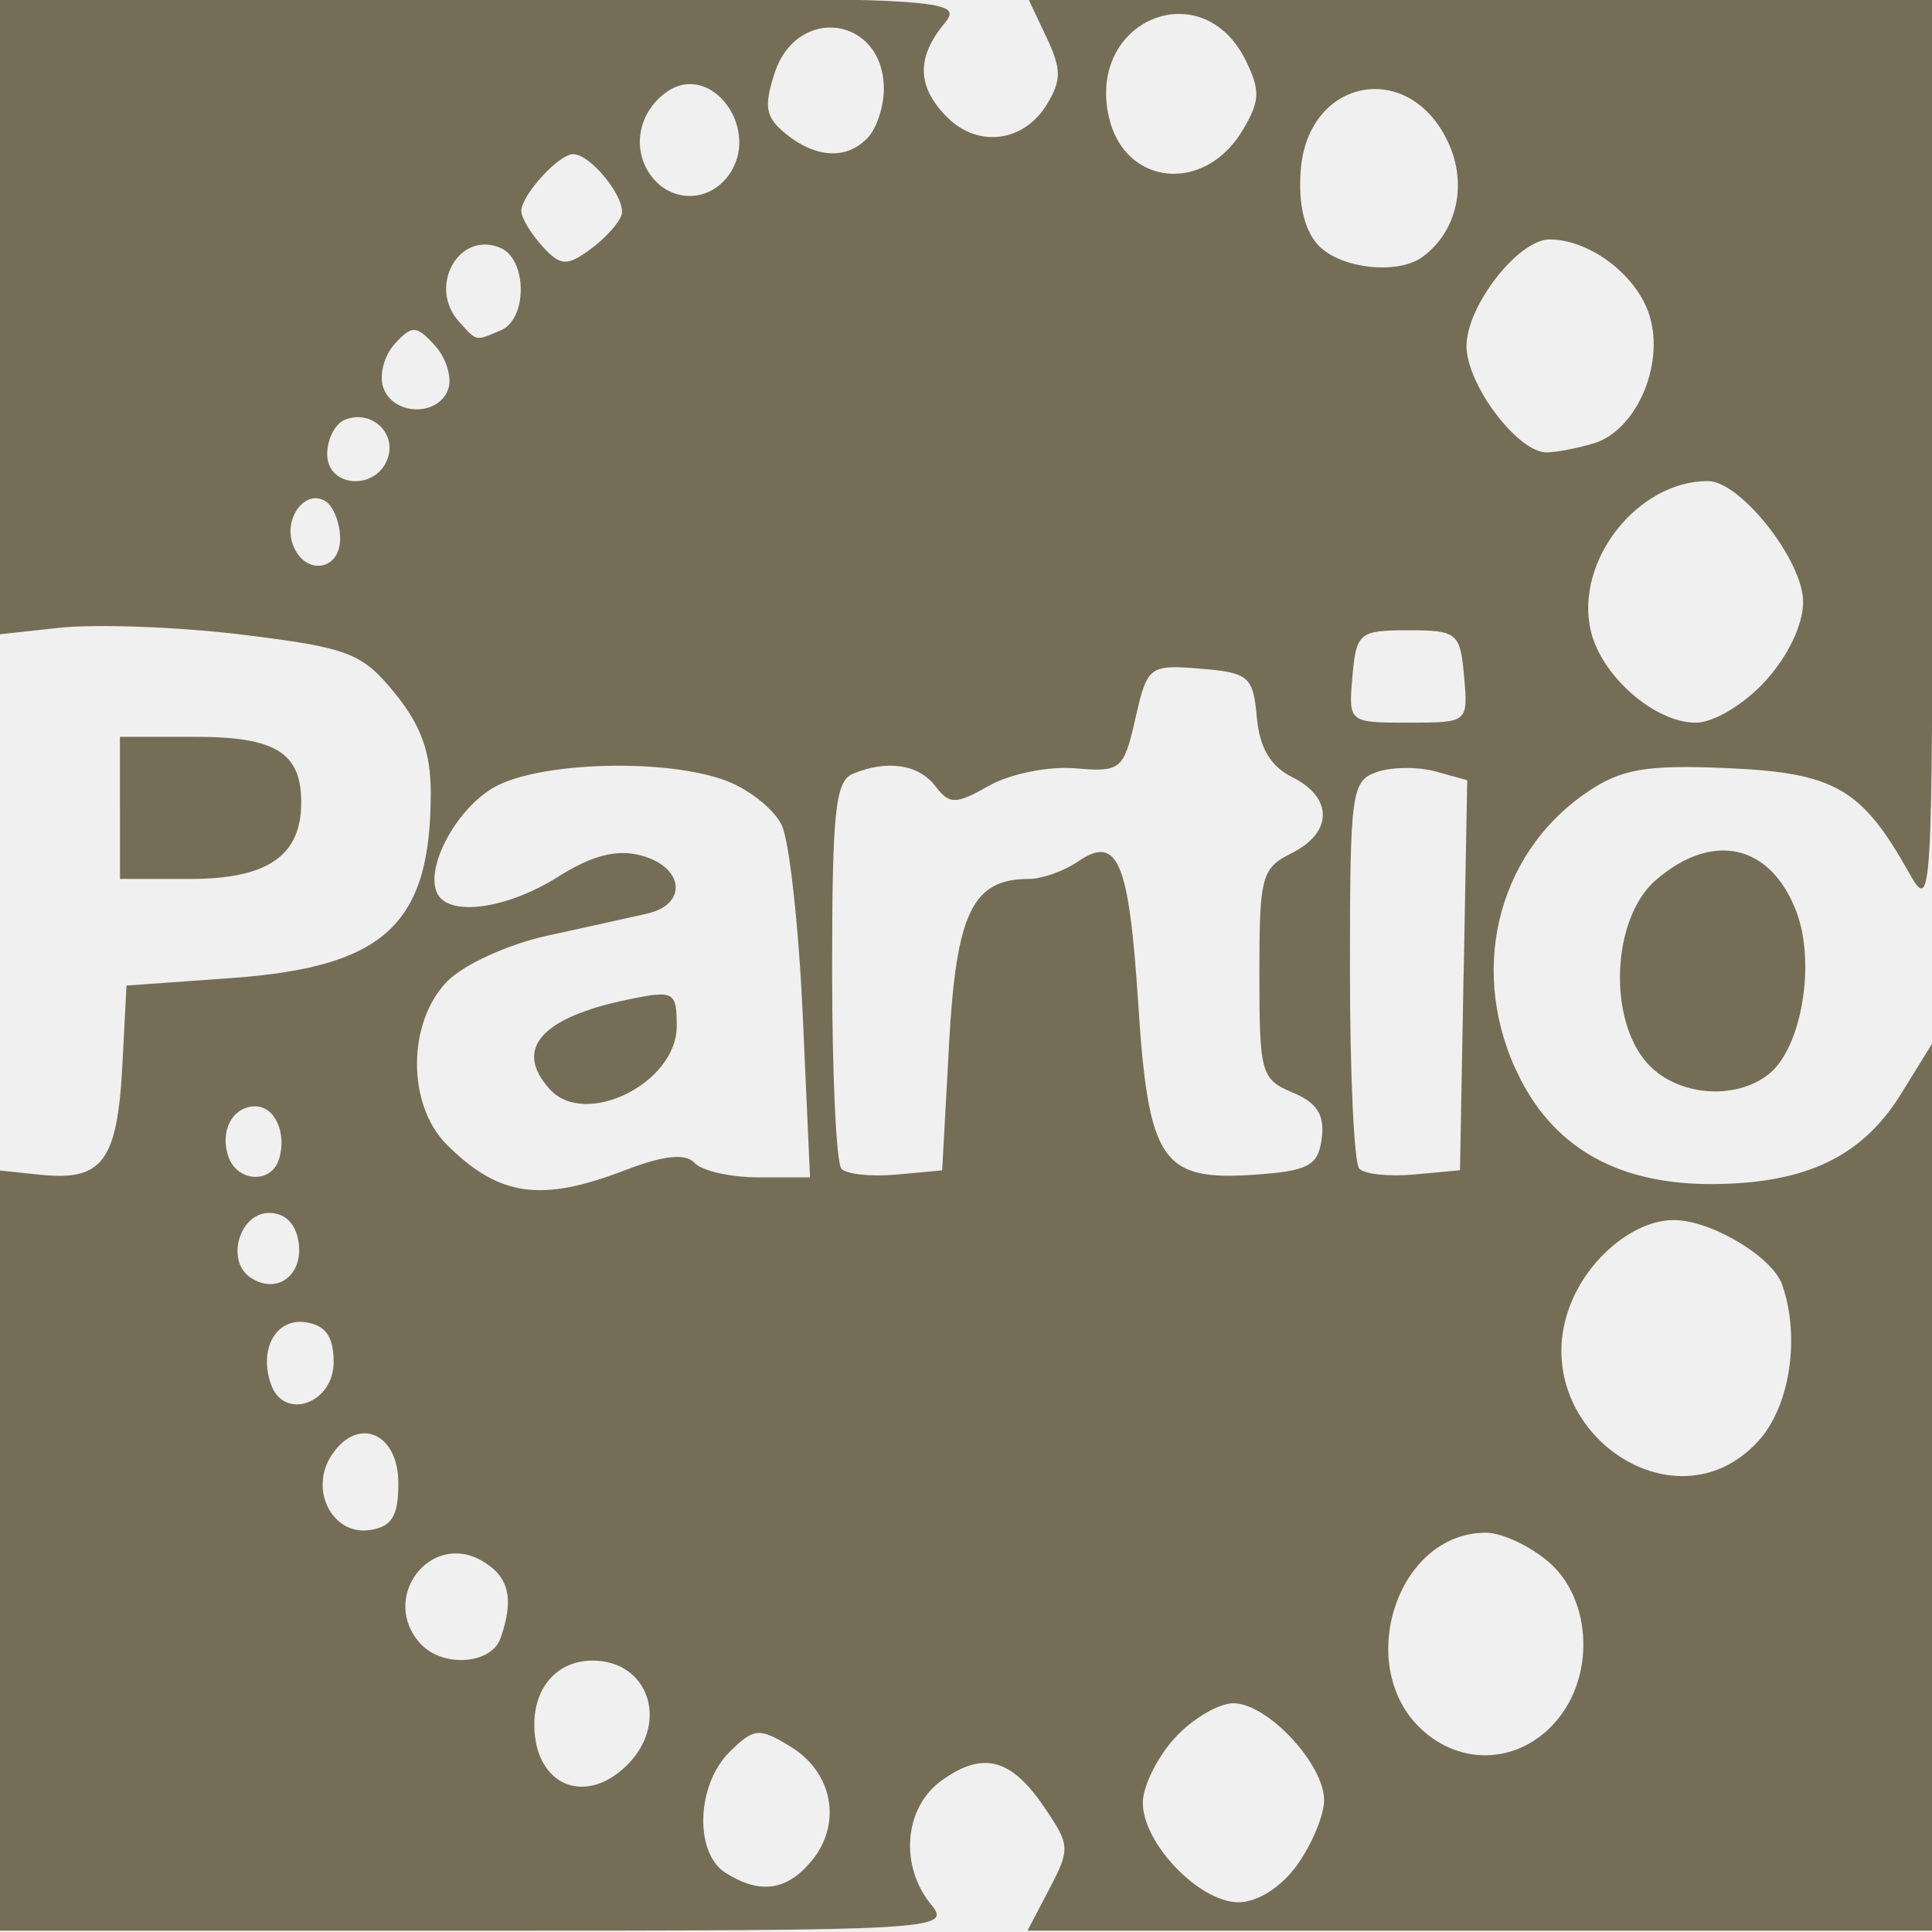
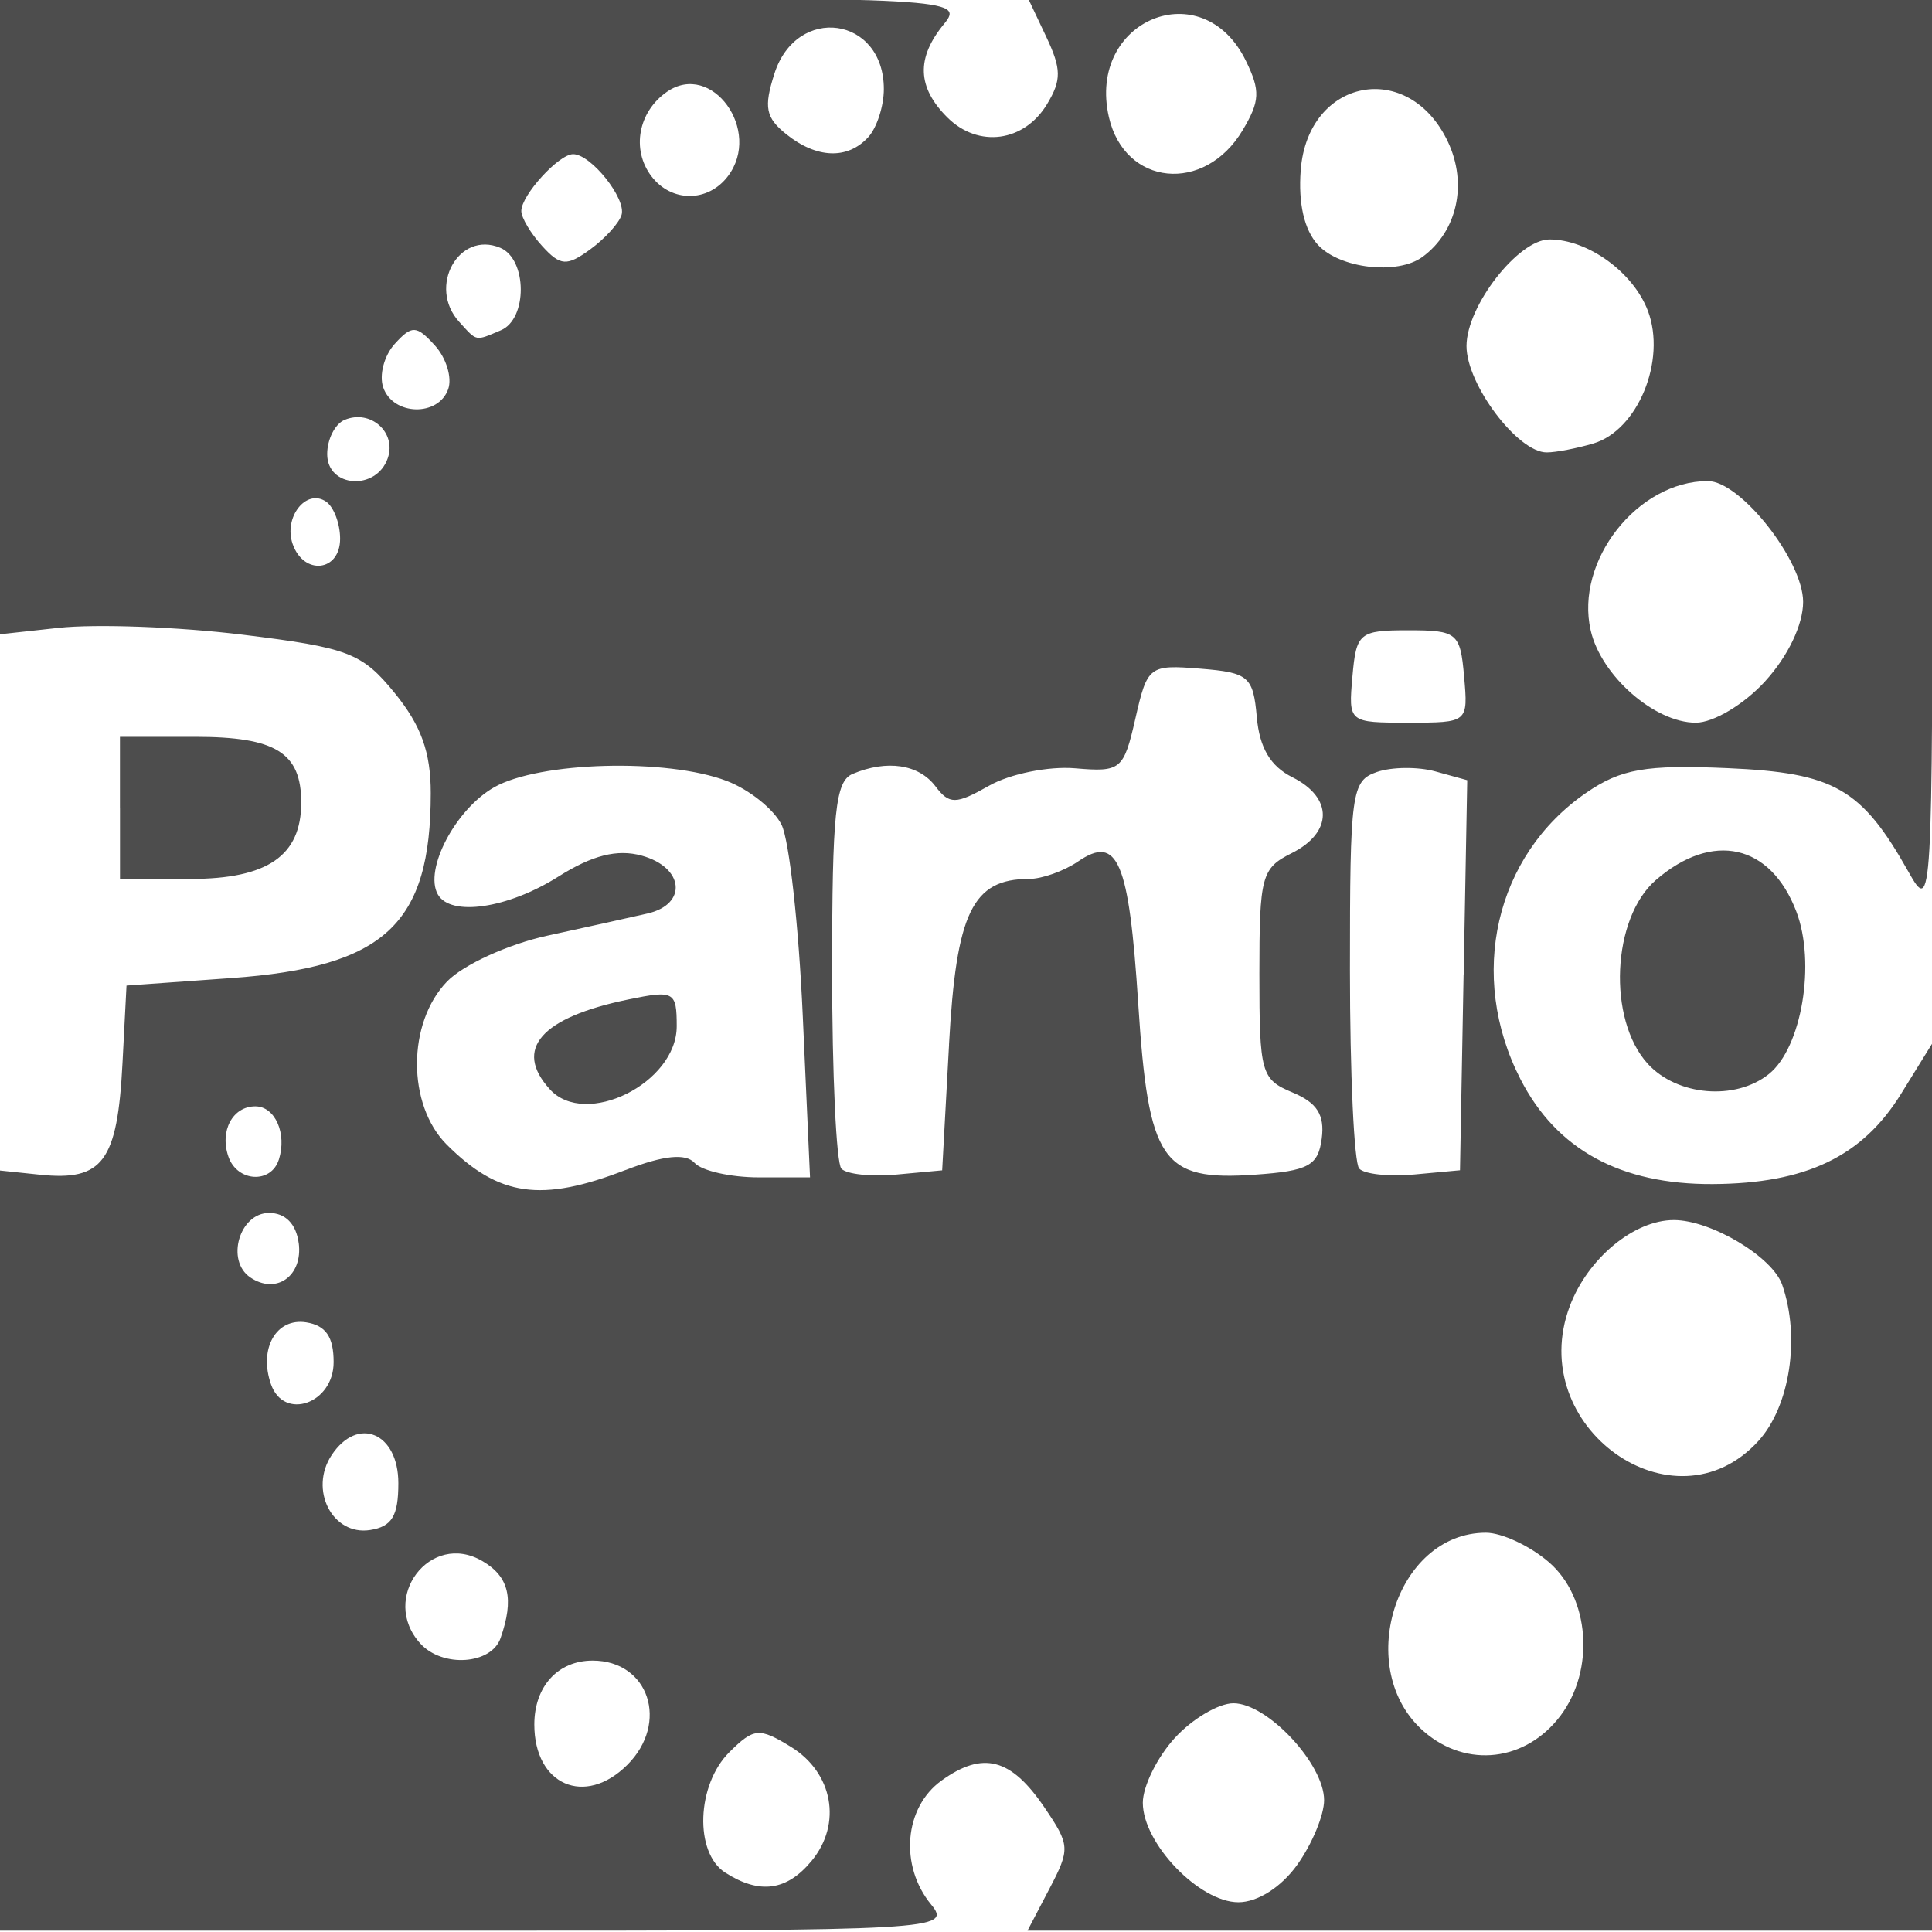
<svg xmlns="http://www.w3.org/2000/svg" width="48" height="48" id="svg2" version="1.1">
  <defs id="defs4">
    </defs>
  <g id="layer2" transform="translate(0,-1004.362)" style="display:none" />
+   <g id="layer3">
+     <rect style="fill:#ffffff" id="rect2989" width="48.375" height="48.25" x="-0.25" y="6.9388939e-17" />
+   </g>
  <g id="layer1" style="display:inline" transform="translate(0,-1004.362)">
-     <path style="fill:#766d57;fill-opacity:1" d="m -0.235,1042.874 0,-9.455 1.224,0.128 c 1.565,0.164 1.928,-0.325 2.054,-2.768 l 0.1,-1.931 2.601,-0.186 c 3.815,-0.273 4.958,-1.334 4.958,-4.598 0,-1.014 -0.239,-1.677 -0.893,-2.481 -0.815,-1.001 -1.147,-1.128 -3.78,-1.452 -1.588,-0.195 -3.646,-0.271 -4.575,-0.17 l -1.689,0.185 0,-7.919 0,-7.919 12.112,0 c 11.714,0 12.095,0.021 11.58,0.646 -0.699,0.848 -0.673,1.577 0.084,2.329 0.768,0.762 1.906,0.608 2.474,-0.336 0.361,-0.6 0.357,-0.87 -0.024,-1.677 l -0.455,-0.962 11.239,0 11.239,0 -0.001,11.387 c -0.001,11.232 -0.009,11.373 -0.597,10.328 -1.169,-2.077 -1.84,-2.461 -4.501,-2.577 -2.031,-0.088 -2.643,0.019 -3.508,0.614 -2.262,1.556 -2.948,4.543 -1.633,7.111 0.898,1.754 2.486,2.621 4.777,2.609 2.317,-0.013 3.716,-0.682 4.68,-2.241 l 0.783,-1.266 0,11.028 0,11.028 -11.243,0 -11.243,0 0.544,-1.04 c 0.52,-0.995 0.515,-1.082 -0.129,-2.03 -0.828,-1.218 -1.523,-1.398 -2.551,-0.659 -0.93,0.669 -1.051,2.119 -0.256,3.083 0.515,0.625 0.139,0.646 -11.419,0.646 l -11.952,0 0,-9.455 z m 32.465,7.818 c 0.367,-0.512 0.667,-1.234 0.667,-1.605 0,-0.9 -1.41,-2.408 -2.252,-2.408 -0.37,0 -1.028,0.39 -1.462,0.867 -0.434,0.477 -0.79,1.199 -0.79,1.605 0,1.01 1.404,2.472 2.375,2.472 0.476,0 1.063,-0.373 1.462,-0.93 z m -12.063,-0.1 c 0.759,-0.92 0.527,-2.189 -0.517,-2.83 -0.788,-0.484 -0.92,-0.472 -1.528,0.131 -0.818,0.812 -0.876,2.501 -0.102,2.995 0.854,0.546 1.53,0.453 2.147,-0.296 z m -4.585,-2.379 c 1.052,-1.046 0.54,-2.594 -0.859,-2.594 -0.862,0 -1.448,0.642 -1.448,1.589 0,1.503 1.255,2.05 2.307,1.005 z m 23.185,-1.221 c 0.864,-1.142 0.73,-2.942 -0.285,-3.818 -0.466,-0.403 -1.17,-0.732 -1.565,-0.732 -2.25,0 -3.308,3.413 -1.533,4.945 1.056,0.912 2.524,0.74 3.383,-0.395 z m -26.331,-1.931 c 0.342,-0.977 0.213,-1.525 -0.448,-1.913 -1.299,-0.763 -2.569,0.922 -1.544,2.048 0.551,0.605 1.762,0.523 1.992,-0.135 z m -2.539,-3.85 c 0,-1.252 -1.005,-1.677 -1.655,-0.701 -0.573,0.86 0.016,2.011 0.953,1.865 0.543,-0.085 0.702,-0.349 0.702,-1.164 z m 33.79,-1.048 c 0.785,-0.862 1.046,-2.579 0.59,-3.884 -0.243,-0.694 -1.77,-1.605 -2.691,-1.605 -0.988,0 -2.137,0.95 -2.584,2.136 -1.131,2.997 2.586,5.657 4.685,3.353 z M 8.289,1038.205 c 0,-0.631 -0.195,-0.913 -0.683,-0.99 -0.745,-0.117 -1.183,0.654 -0.874,1.538 0.32,0.916 1.557,0.48 1.557,-0.548 z m -0.868,-2.958 c -0.062,-0.476 -0.33,-0.75 -0.736,-0.75 -0.736,0 -1.082,1.185 -0.467,1.602 0.644,0.437 1.31,-0.035 1.204,-0.853 z m 8.123,-1.816 c 0.941,-0.364 1.49,-0.421 1.713,-0.177 0.18,0.198 0.899,0.36 1.598,0.36 l 1.27,0 -0.181,-4.026 c -0.099,-2.215 -0.335,-4.343 -0.524,-4.73 -0.189,-0.387 -0.802,-0.879 -1.363,-1.093 -1.485,-0.568 -4.653,-0.482 -5.779,0.156 -0.958,0.544 -1.748,2.044 -1.401,2.661 0.316,0.561 1.74,0.352 2.992,-0.439 0.846,-0.534 1.466,-0.691 2.074,-0.523 1.053,0.29 1.145,1.208 0.144,1.438 -0.398,0.092 -1.516,0.339 -2.485,0.55 -0.969,0.21 -2.091,0.722 -2.493,1.137 -0.995,1.026 -0.999,3.066 -0.008,4.056 1.293,1.291 2.346,1.441 4.441,0.629 z m -1.883,-2.006 c -0.91,-0.999 -0.222,-1.785 1.952,-2.232 1.135,-0.234 1.2,-0.197 1.2,0.666 0,1.412 -2.267,2.539 -3.152,1.567 z m -6.733,1.748 c 0.206,-0.648 -0.093,-1.324 -0.585,-1.324 -0.565,0 -0.891,0.612 -0.667,1.253 0.22,0.628 1.059,0.676 1.251,0.071 z m 16.65,-2.861 c 0.179,-3.277 0.582,-4.113 1.986,-4.113 0.322,0 0.87,-0.195 1.217,-0.432 0.989,-0.678 1.268,-0.021 1.498,3.531 0.254,3.926 0.584,4.41 2.895,4.249 1.338,-0.093 1.577,-0.223 1.665,-0.903 0.075,-0.583 -0.117,-0.886 -0.724,-1.139 -0.784,-0.327 -0.826,-0.478 -0.826,-2.945 0,-2.431 0.052,-2.627 0.804,-3.002 1.023,-0.512 1.031,-1.378 0.017,-1.885 -0.546,-0.273 -0.817,-0.73 -0.885,-1.493 -0.09,-1.012 -0.201,-1.108 -1.404,-1.205 -1.27,-0.102 -1.315,-0.068 -1.612,1.236 -0.292,1.28 -0.36,1.337 -1.499,1.239 -0.656,-0.056 -1.617,0.138 -2.135,0.432 -0.829,0.47 -0.989,0.472 -1.335,0.014 -0.414,-0.547 -1.205,-0.665 -2.057,-0.306 -0.428,0.18 -0.509,0.952 -0.509,4.885 0,2.569 0.103,4.784 0.23,4.922 0.126,0.139 0.742,0.205 1.367,0.147 l 1.137,-0.105 0.171,-3.126 z m 12.786,-1.72 0.089,-4.846 -0.79,-0.218 c -0.434,-0.12 -1.09,-0.113 -1.457,0.015 -0.63,0.22 -0.667,0.488 -0.667,4.916 0,2.576 0.103,4.798 0.23,4.936 0.126,0.139 0.742,0.205 1.367,0.147 l 1.137,-0.105 0.089,-4.846 z m 0.011,-7.424 c -0.095,-1.085 -0.171,-1.147 -1.387,-1.147 -1.217,0 -1.292,0.063 -1.387,1.147 -0.101,1.145 -0.098,1.148 1.387,1.148 1.485,0 1.488,0 1.387,-1.148 z m 7.483,0.116 c 0.567,-0.622 0.94,-1.404 0.94,-1.969 0,-1.026 -1.557,-3.001 -2.367,-3.001 -1.748,0 -3.306,1.985 -2.911,3.71 0.257,1.126 1.587,2.293 2.612,2.293 0.439,0 1.2,-0.455 1.726,-1.032 z m -35.408,-3.537 c 0,-0.377 -0.157,-0.792 -0.35,-0.923 -0.492,-0.334 -1.061,0.39 -0.829,1.054 0.276,0.789 1.179,0.688 1.179,-0.132 z m 1.183,-1.999 c 0.225,-0.644 -0.428,-1.225 -1.073,-0.953 -0.237,0.1 -0.431,0.482 -0.431,0.85 0,0.834 1.22,0.918 1.504,0.103 z m 29.951,-0.367 c 1.105,-0.325 1.822,-2.065 1.358,-3.295 -0.361,-0.957 -1.488,-1.775 -2.446,-1.775 -0.774,0 -2.061,1.653 -2.061,2.648 0,0.958 1.279,2.652 1.996,2.643 0.229,0 0.748,-0.102 1.153,-0.221 z m -28.448,-1.353 c 0.1,-0.286 -0.05,-0.774 -0.333,-1.085 -0.457,-0.501 -0.569,-0.506 -0.995,-0.038 -0.264,0.29 -0.393,0.778 -0.286,1.085 0.246,0.703 1.373,0.729 1.614,0.038 z m 1.308,-1.46 c 0.667,-0.281 0.656,-1.767 -0.014,-2.049 -1.033,-0.435 -1.813,0.97 -1.021,1.84 0.451,0.495 0.387,0.482 1.035,0.209 z m 2.998,-2.865 c 0.123,-0.404 -0.759,-1.511 -1.203,-1.511 -0.357,0 -1.287,1.02 -1.287,1.412 0,0.167 0.234,0.559 0.52,0.873 0.449,0.493 0.61,0.505 1.189,0.083 0.368,-0.268 0.719,-0.654 0.781,-0.858 z m 19.898,1.043 c 0.865,-0.634 1.126,-1.814 0.634,-2.86 -0.974,-2.068 -3.484,-1.584 -3.658,0.705 -0.063,0.826 0.087,1.48 0.425,1.851 0.539,0.592 1.977,0.76 2.6,0.303 z m -17.254,-2.008 c 0.854,-1.13 -0.401,-2.866 -1.515,-2.096 -0.715,0.494 -0.889,1.435 -0.389,2.096 0.497,0.657 1.408,0.657 1.904,0 z m 12.786,-1.139 c 0.433,-0.726 0.445,-0.981 0.081,-1.728 -1.074,-2.202 -3.955,-1.018 -3.403,1.399 0.392,1.716 2.377,1.913 3.322,0.329 z m -9.299,0.169 c 0.212,-0.233 0.386,-0.77 0.386,-1.193 0,-1.807 -2.168,-2.11 -2.72,-0.38 -0.267,0.835 -0.216,1.089 0.296,1.501 0.756,0.607 1.526,0.634 2.038,0.072 z m 19.364,23.022 c -1.004,-1.103 -0.892,-3.618 0.204,-4.565 1.408,-1.216 2.846,-0.894 3.487,0.78 0.49,1.28 0.136,3.386 -0.679,4.04 -0.834,0.669 -2.282,0.546 -3.012,-0.255 z m -37.957,-6.356 0,-1.766 1.866,0 c 2.005,0 2.638,0.392 2.638,1.634 0,1.321 -0.836,1.897 -2.757,1.897 l -1.746,0 0,-1.766 z" id="path3010" />
+     <path style="fill:#4d4d4d;fill-opacity:1" d="m -0.235,1042.874 0,-9.455 1.224,0.128 c 1.565,0.164 1.928,-0.325 2.054,-2.768 l 0.1,-1.931 2.601,-0.186 c 3.815,-0.273 4.958,-1.334 4.958,-4.598 0,-1.014 -0.239,-1.677 -0.893,-2.481 -0.815,-1.001 -1.147,-1.128 -3.78,-1.452 -1.588,-0.195 -3.646,-0.271 -4.575,-0.17 l -1.689,0.185 0,-7.919 0,-7.919 12.112,0 c 11.714,0 12.095,0.021 11.58,0.646 -0.699,0.848 -0.673,1.577 0.084,2.329 0.768,0.762 1.906,0.608 2.474,-0.336 0.361,-0.6 0.357,-0.87 -0.024,-1.677 l -0.455,-0.962 11.239,0 11.239,0 -0.001,11.387 c -0.001,11.232 -0.009,11.373 -0.597,10.328 -1.169,-2.077 -1.84,-2.461 -4.501,-2.577 -2.031,-0.088 -2.643,0.019 -3.508,0.614 -2.262,1.556 -2.948,4.543 -1.633,7.111 0.898,1.754 2.486,2.621 4.777,2.609 2.317,-0.013 3.716,-0.682 4.68,-2.241 l 0.783,-1.266 0,11.028 0,11.028 -11.243,0 -11.243,0 0.544,-1.04 c 0.52,-0.995 0.515,-1.082 -0.129,-2.03 -0.828,-1.218 -1.523,-1.398 -2.551,-0.659 -0.93,0.669 -1.051,2.119 -0.256,3.083 0.515,0.625 0.139,0.646 -11.419,0.646 l -11.952,0 0,-9.455 z m 32.465,7.818 c 0.367,-0.512 0.667,-1.234 0.667,-1.605 0,-0.9 -1.41,-2.408 -2.252,-2.408 -0.37,0 -1.028,0.39 -1.462,0.867 -0.434,0.477 -0.79,1.199 -0.79,1.605 0,1.01 1.404,2.472 2.375,2.472 0.476,0 1.063,-0.373 1.462,-0.93 z m -12.063,-0.1 c 0.759,-0.92 0.527,-2.189 -0.517,-2.83 -0.788,-0.484 -0.92,-0.472 -1.528,0.131 -0.818,0.812 -0.876,2.501 -0.102,2.995 0.854,0.546 1.53,0.453 2.147,-0.296 z m -4.585,-2.379 c 1.052,-1.046 0.54,-2.594 -0.859,-2.594 -0.862,0 -1.448,0.642 -1.448,1.589 0,1.503 1.255,2.05 2.307,1.005 z m 23.185,-1.221 c 0.864,-1.142 0.73,-2.942 -0.285,-3.818 -0.466,-0.403 -1.17,-0.732 -1.565,-0.732 -2.25,0 -3.308,3.413 -1.533,4.945 1.056,0.912 2.524,0.74 3.383,-0.395 z m -26.331,-1.931 c 0.342,-0.977 0.213,-1.525 -0.448,-1.913 -1.299,-0.763 -2.569,0.922 -1.544,2.048 0.551,0.605 1.762,0.523 1.992,-0.135 z m -2.539,-3.85 c 0,-1.252 -1.005,-1.677 -1.655,-0.701 -0.573,0.86 0.016,2.011 0.953,1.865 0.543,-0.085 0.702,-0.349 0.702,-1.164 z m 33.79,-1.048 c 0.785,-0.862 1.046,-2.579 0.59,-3.884 -0.243,-0.694 -1.77,-1.605 -2.691,-1.605 -0.988,0 -2.137,0.95 -2.584,2.136 -1.131,2.997 2.586,5.657 4.685,3.353 z M 8.289,1038.205 c 0,-0.631 -0.195,-0.913 -0.683,-0.99 -0.745,-0.117 -1.183,0.654 -0.874,1.538 0.32,0.916 1.557,0.48 1.557,-0.548 z m -0.868,-2.958 c -0.062,-0.476 -0.33,-0.75 -0.736,-0.75 -0.736,0 -1.082,1.185 -0.467,1.602 0.644,0.437 1.31,-0.035 1.204,-0.853 z m 8.123,-1.816 c 0.941,-0.364 1.49,-0.421 1.713,-0.177 0.18,0.198 0.899,0.36 1.598,0.36 l 1.27,0 -0.181,-4.026 c -0.099,-2.215 -0.335,-4.343 -0.524,-4.73 -0.189,-0.387 -0.802,-0.879 -1.363,-1.093 -1.485,-0.568 -4.653,-0.482 -5.779,0.156 -0.958,0.544 -1.748,2.044 -1.401,2.661 0.316,0.561 1.74,0.352 2.992,-0.439 0.846,-0.534 1.466,-0.691 2.074,-0.523 1.053,0.29 1.145,1.208 0.144,1.438 -0.398,0.092 -1.516,0.339 -2.485,0.55 -0.969,0.21 -2.091,0.722 -2.493,1.137 -0.995,1.026 -0.999,3.066 -0.008,4.056 1.293,1.291 2.346,1.441 4.441,0.629 z m -1.883,-2.006 c -0.91,-0.999 -0.222,-1.785 1.952,-2.232 1.135,-0.234 1.2,-0.197 1.2,0.666 0,1.412 -2.267,2.539 -3.152,1.567 z m -6.733,1.748 c 0.206,-0.648 -0.093,-1.324 -0.585,-1.324 -0.565,0 -0.891,0.612 -0.667,1.253 0.22,0.628 1.059,0.676 1.251,0.071 z m 16.65,-2.861 c 0.179,-3.277 0.582,-4.113 1.986,-4.113 0.322,0 0.87,-0.195 1.217,-0.432 0.989,-0.678 1.268,-0.021 1.498,3.531 0.254,3.926 0.584,4.41 2.895,4.249 1.338,-0.093 1.577,-0.223 1.665,-0.903 0.075,-0.583 -0.117,-0.886 -0.724,-1.139 -0.784,-0.327 -0.826,-0.478 -0.826,-2.945 0,-2.431 0.052,-2.627 0.804,-3.002 1.023,-0.512 1.031,-1.378 0.017,-1.885 -0.546,-0.273 -0.817,-0.73 -0.885,-1.493 -0.09,-1.012 -0.201,-1.108 -1.404,-1.205 -1.27,-0.102 -1.315,-0.068 -1.612,1.236 -0.292,1.28 -0.36,1.337 -1.499,1.239 -0.656,-0.056 -1.617,0.138 -2.135,0.432 -0.829,0.47 -0.989,0.472 -1.335,0.014 -0.414,-0.547 -1.205,-0.665 -2.057,-0.306 -0.428,0.18 -0.509,0.952 -0.509,4.885 0,2.569 0.103,4.784 0.23,4.922 0.126,0.139 0.742,0.205 1.367,0.147 l 1.137,-0.105 0.171,-3.126 z m 12.786,-1.72 0.089,-4.846 -0.79,-0.218 c -0.434,-0.12 -1.09,-0.113 -1.457,0.015 -0.63,0.22 -0.667,0.488 -0.667,4.916 0,2.576 0.103,4.798 0.23,4.936 0.126,0.139 0.742,0.205 1.367,0.147 l 1.137,-0.105 0.089,-4.846 z m 0.011,-7.424 c -0.095,-1.085 -0.171,-1.147 -1.387,-1.147 -1.217,0 -1.292,0.063 -1.387,1.147 -0.101,1.145 -0.098,1.148 1.387,1.148 1.485,0 1.488,0 1.387,-1.148 z m 7.483,0.116 c 0.567,-0.622 0.94,-1.404 0.94,-1.969 0,-1.026 -1.557,-3.001 -2.367,-3.001 -1.748,0 -3.306,1.985 -2.911,3.71 0.257,1.126 1.587,2.293 2.612,2.293 0.439,0 1.2,-0.455 1.726,-1.032 z m -35.408,-3.537 c 0,-0.377 -0.157,-0.792 -0.35,-0.923 -0.492,-0.334 -1.061,0.39 -0.829,1.054 0.276,0.789 1.179,0.688 1.179,-0.132 z m 1.183,-1.999 c 0.225,-0.644 -0.428,-1.225 -1.073,-0.953 -0.237,0.1 -0.431,0.482 -0.431,0.85 0,0.834 1.22,0.918 1.504,0.103 z m 29.951,-0.367 c 1.105,-0.325 1.822,-2.065 1.358,-3.295 -0.361,-0.957 -1.488,-1.775 -2.446,-1.775 -0.774,0 -2.061,1.653 -2.061,2.648 0,0.958 1.279,2.652 1.996,2.643 0.229,0 0.748,-0.102 1.153,-0.221 z m -28.448,-1.353 c 0.1,-0.286 -0.05,-0.774 -0.333,-1.085 -0.457,-0.501 -0.569,-0.506 -0.995,-0.038 -0.264,0.29 -0.393,0.778 -0.286,1.085 0.246,0.703 1.373,0.729 1.614,0.038 z m 1.308,-1.46 c 0.667,-0.281 0.656,-1.767 -0.014,-2.049 -1.033,-0.435 -1.813,0.97 -1.021,1.84 0.451,0.495 0.387,0.482 1.035,0.209 z m 2.998,-2.865 c 0.123,-0.404 -0.759,-1.511 -1.203,-1.511 -0.357,0 -1.287,1.02 -1.287,1.412 0,0.167 0.234,0.559 0.52,0.873 0.449,0.493 0.61,0.505 1.189,0.083 0.368,-0.268 0.719,-0.654 0.781,-0.858 z m 19.898,1.043 c 0.865,-0.634 1.126,-1.814 0.634,-2.86 -0.974,-2.068 -3.484,-1.584 -3.658,0.705 -0.063,0.826 0.087,1.48 0.425,1.851 0.539,0.592 1.977,0.76 2.6,0.303 z m -17.254,-2.008 c 0.854,-1.13 -0.401,-2.866 -1.515,-2.096 -0.715,0.494 -0.889,1.435 -0.389,2.096 0.497,0.657 1.408,0.657 1.904,0 z m 12.786,-1.139 c 0.433,-0.726 0.445,-0.981 0.081,-1.728 -1.074,-2.202 -3.955,-1.018 -3.403,1.399 0.392,1.716 2.377,1.913 3.322,0.329 z m -9.299,0.169 c 0.212,-0.233 0.386,-0.77 0.386,-1.193 0,-1.807 -2.168,-2.11 -2.72,-0.38 -0.267,0.835 -0.216,1.089 0.296,1.501 0.756,0.607 1.526,0.634 2.038,0.072 z m 19.364,23.022 c -1.004,-1.103 -0.892,-3.618 0.204,-4.565 1.408,-1.216 2.846,-0.894 3.487,0.78 0.49,1.28 0.136,3.386 -0.679,4.04 -0.834,0.669 -2.282,0.546 -3.012,-0.255 z m -37.957,-6.356 0,-1.766 1.866,0 c 2.005,0 2.638,0.392 2.638,1.634 0,1.321 -0.836,1.897 -2.757,1.897 l -1.746,0 0,-1.766 z" id="path3010" />
    <path style="fill:#000000" d="" id="path3002" />
    <path style="fill:#000000" d="" id="path3000" />
  </g>
</svg>
